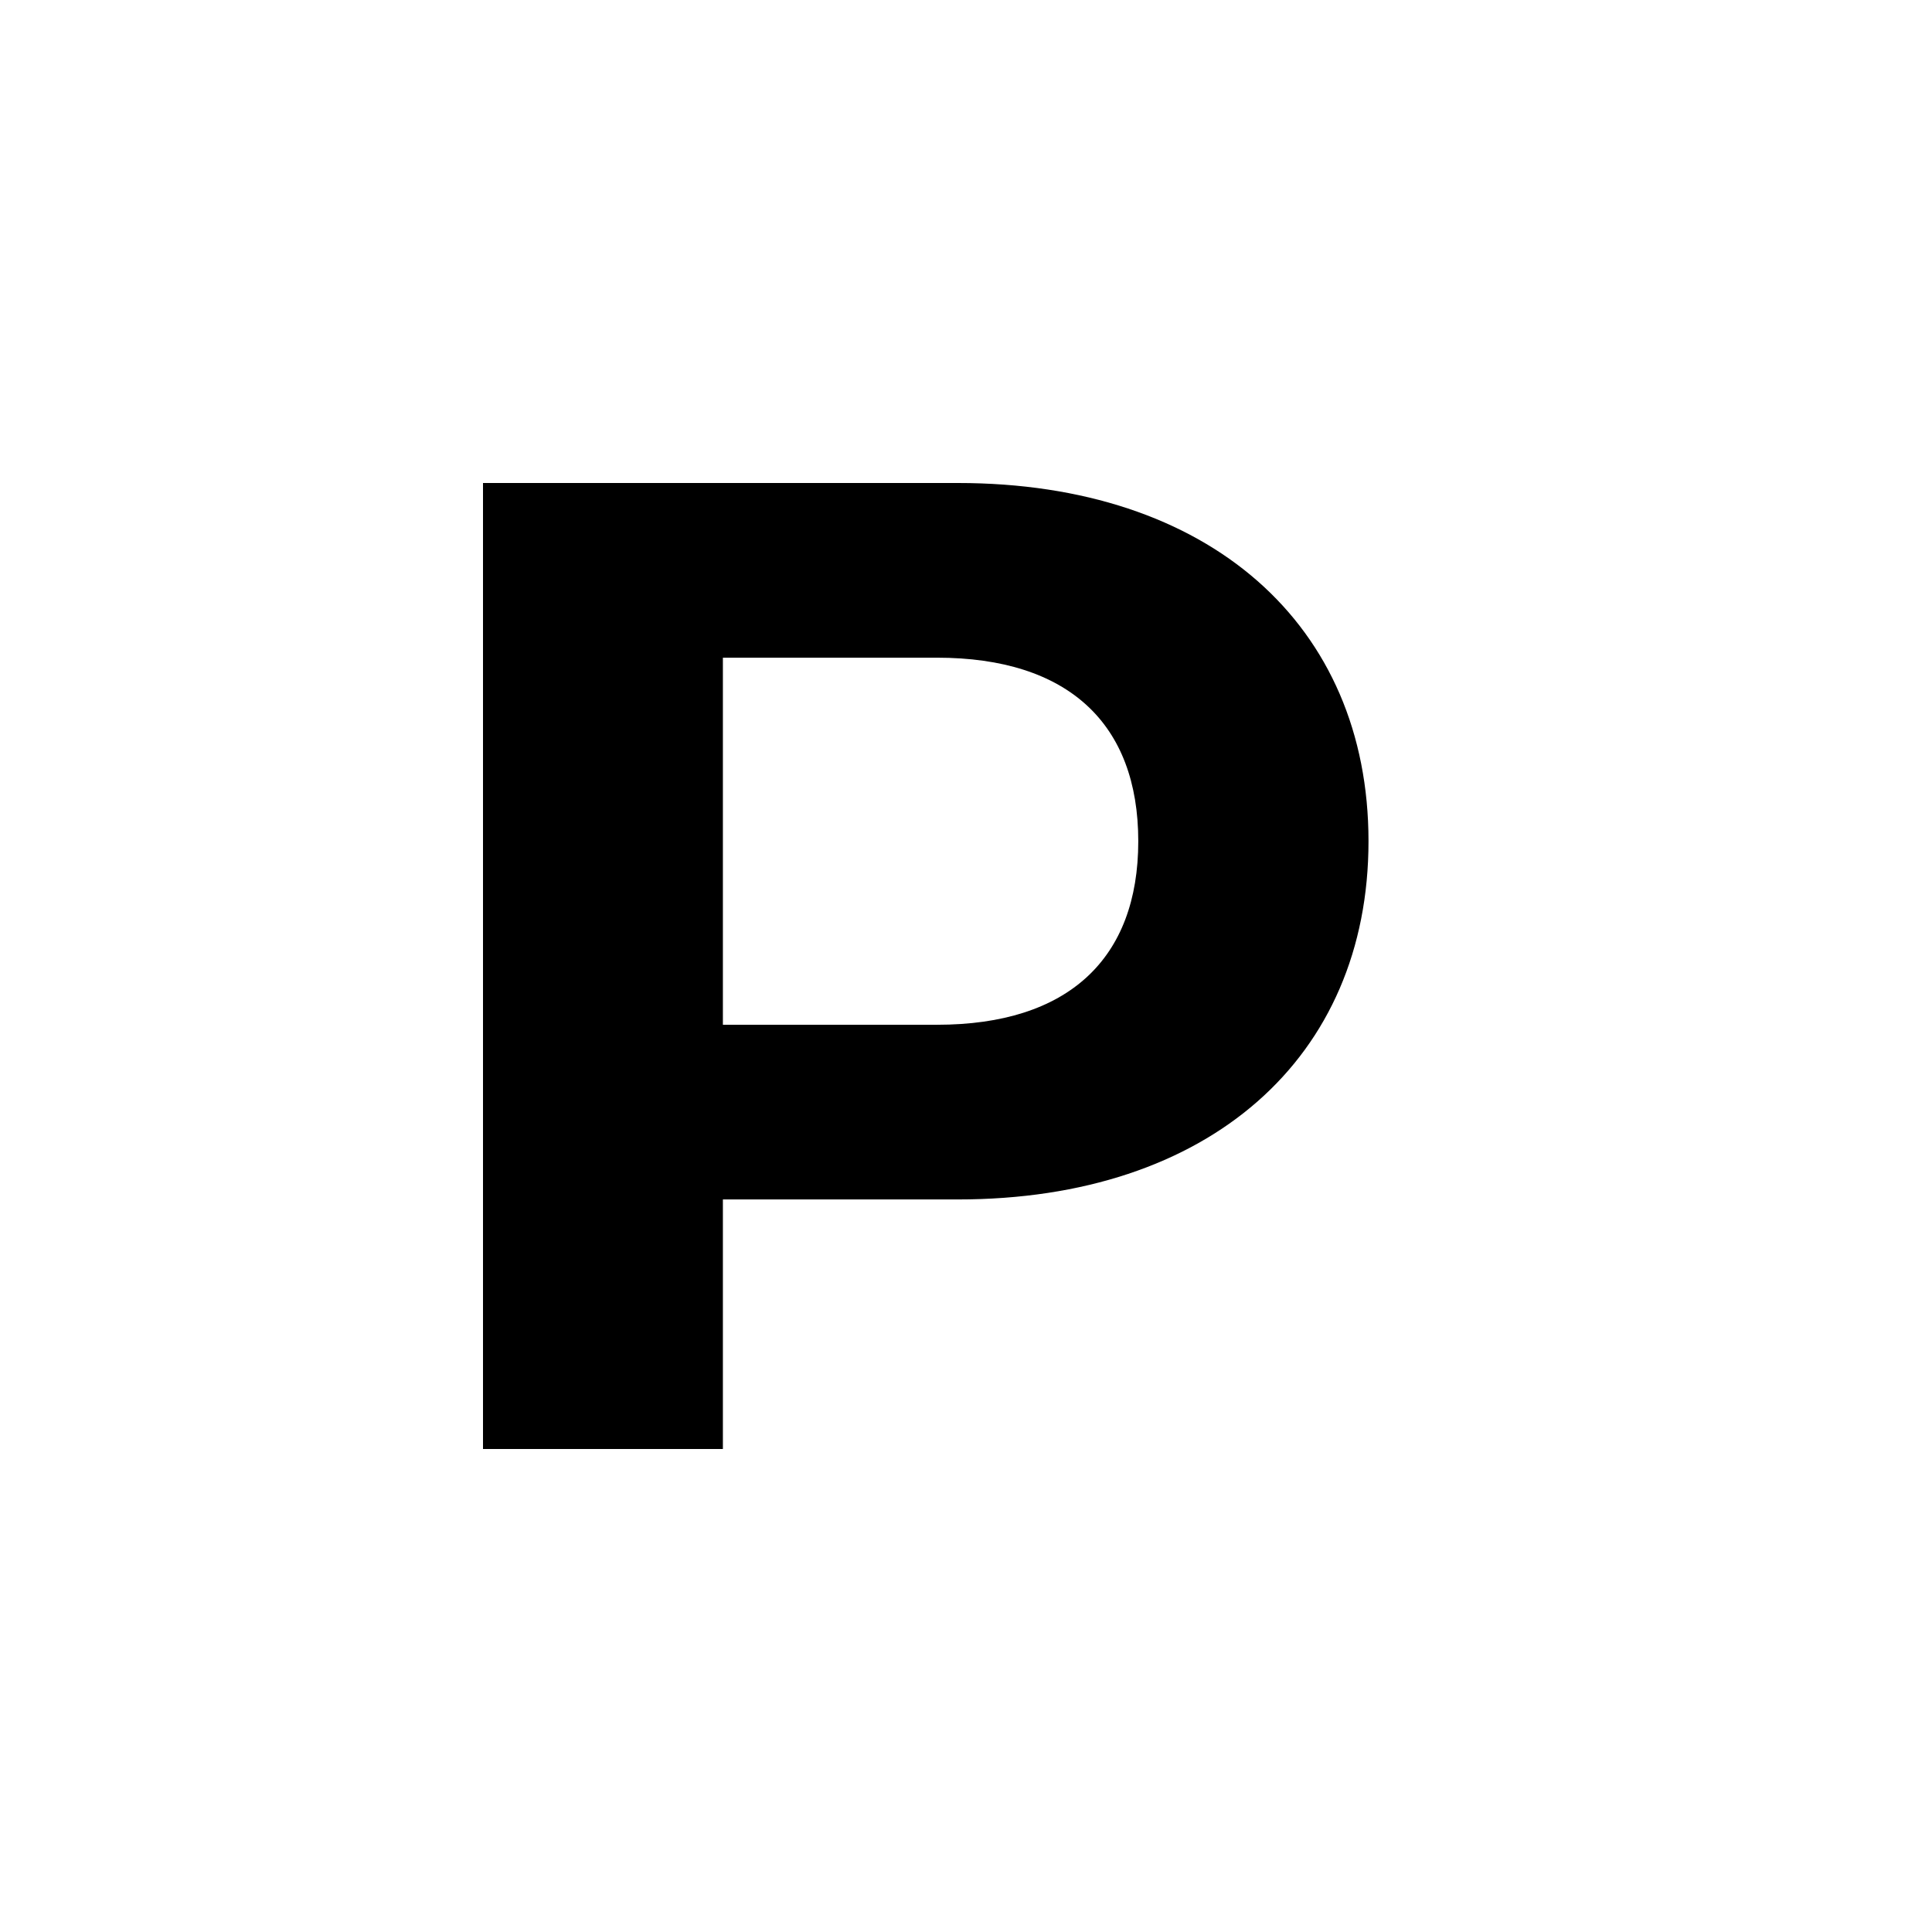
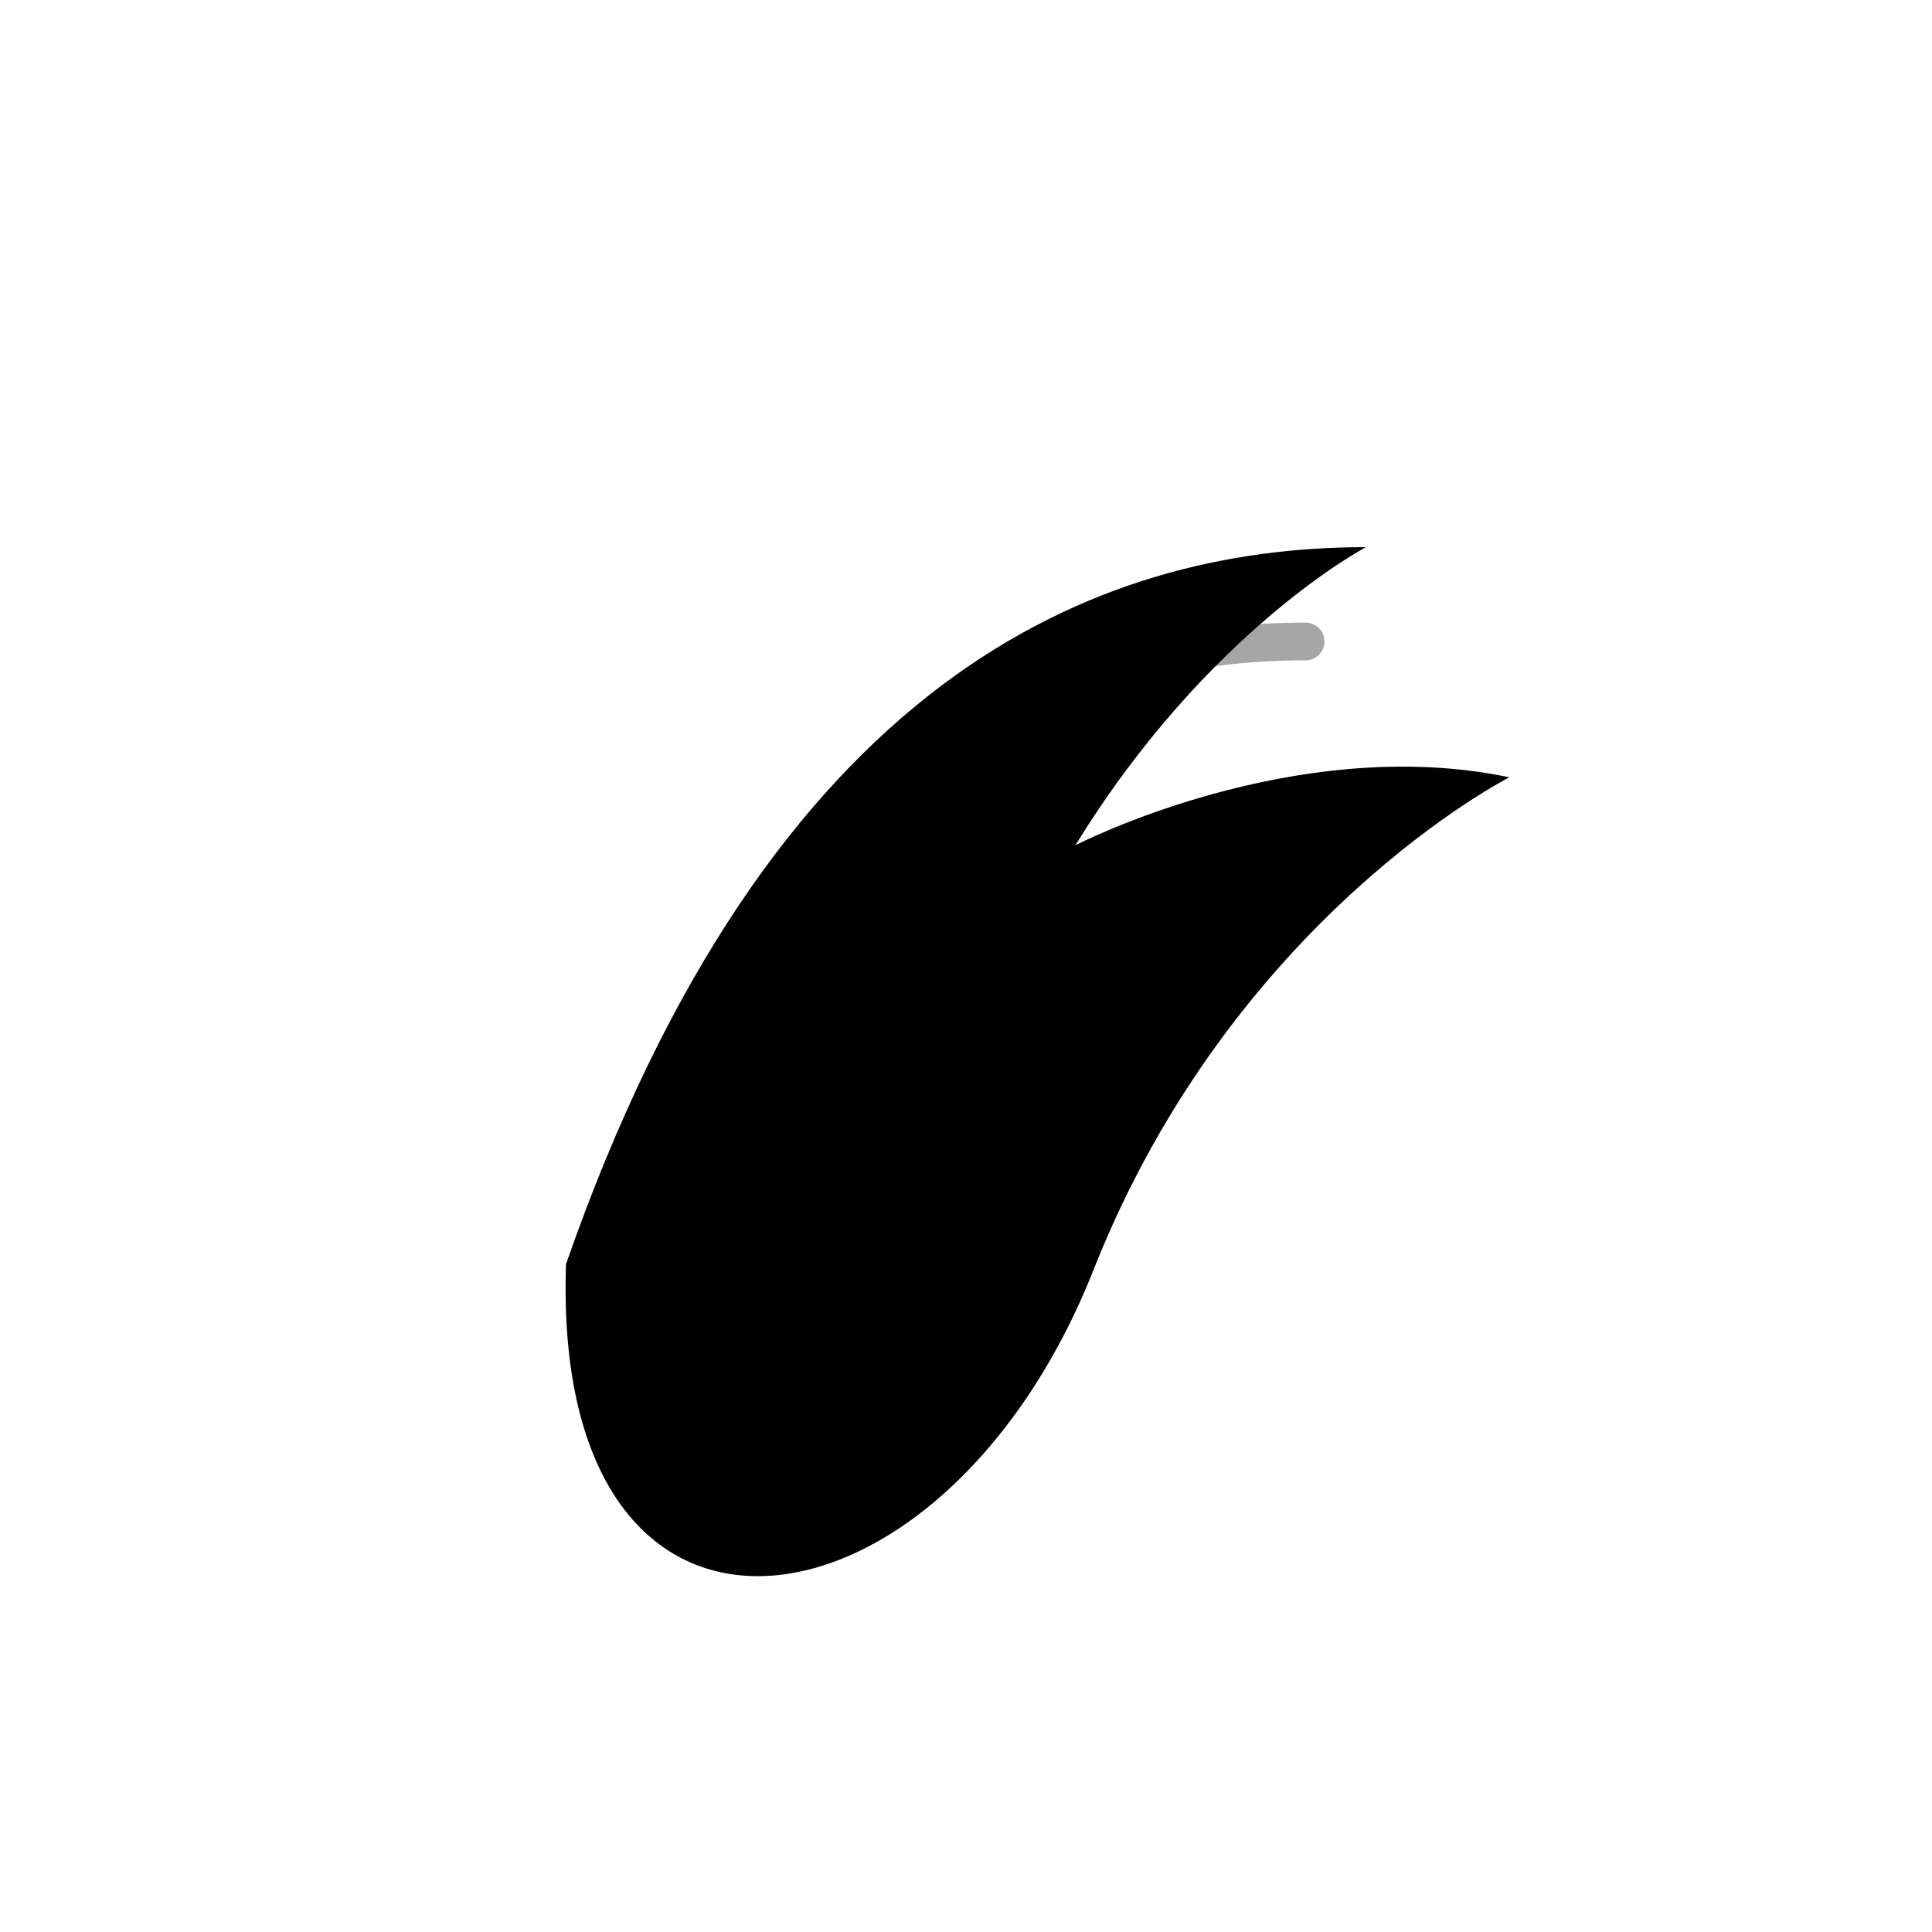
- <svg xmlns="http://www.w3.org/2000/svg" viewBox="0 0 24 24" fill="none">
-   <path d="M6 18V6H11.9C15.02 6 17 7.76 17 10.45C17 13.14 15.02 14.9 11.9 14.9H8.98V18H6ZM8.98 12.73H11.64C13.27 12.73 14.14 11.91 14.14 10.45C14.14 8.99 13.27 8.17 11.64 8.17H8.98V12.73Z" fill="currentColor" />
+ <svg xmlns="http://www.w3.org/2000/svg" viewBox="0 0 512 512" fill="none">
+   <path d="M150 335c54-155 140-190 212-190 0 0-42 22-77 79 0 0 58-30 115-18 0 0-73 37-110 130-40 102-144 116-140-1z" fill="currentColor" />
+   <path d="M160 338c48-138 122-168 186-168" stroke="currentColor" stroke-opacity="0.35" stroke-width="10" stroke-linecap="round" />
</svg>
